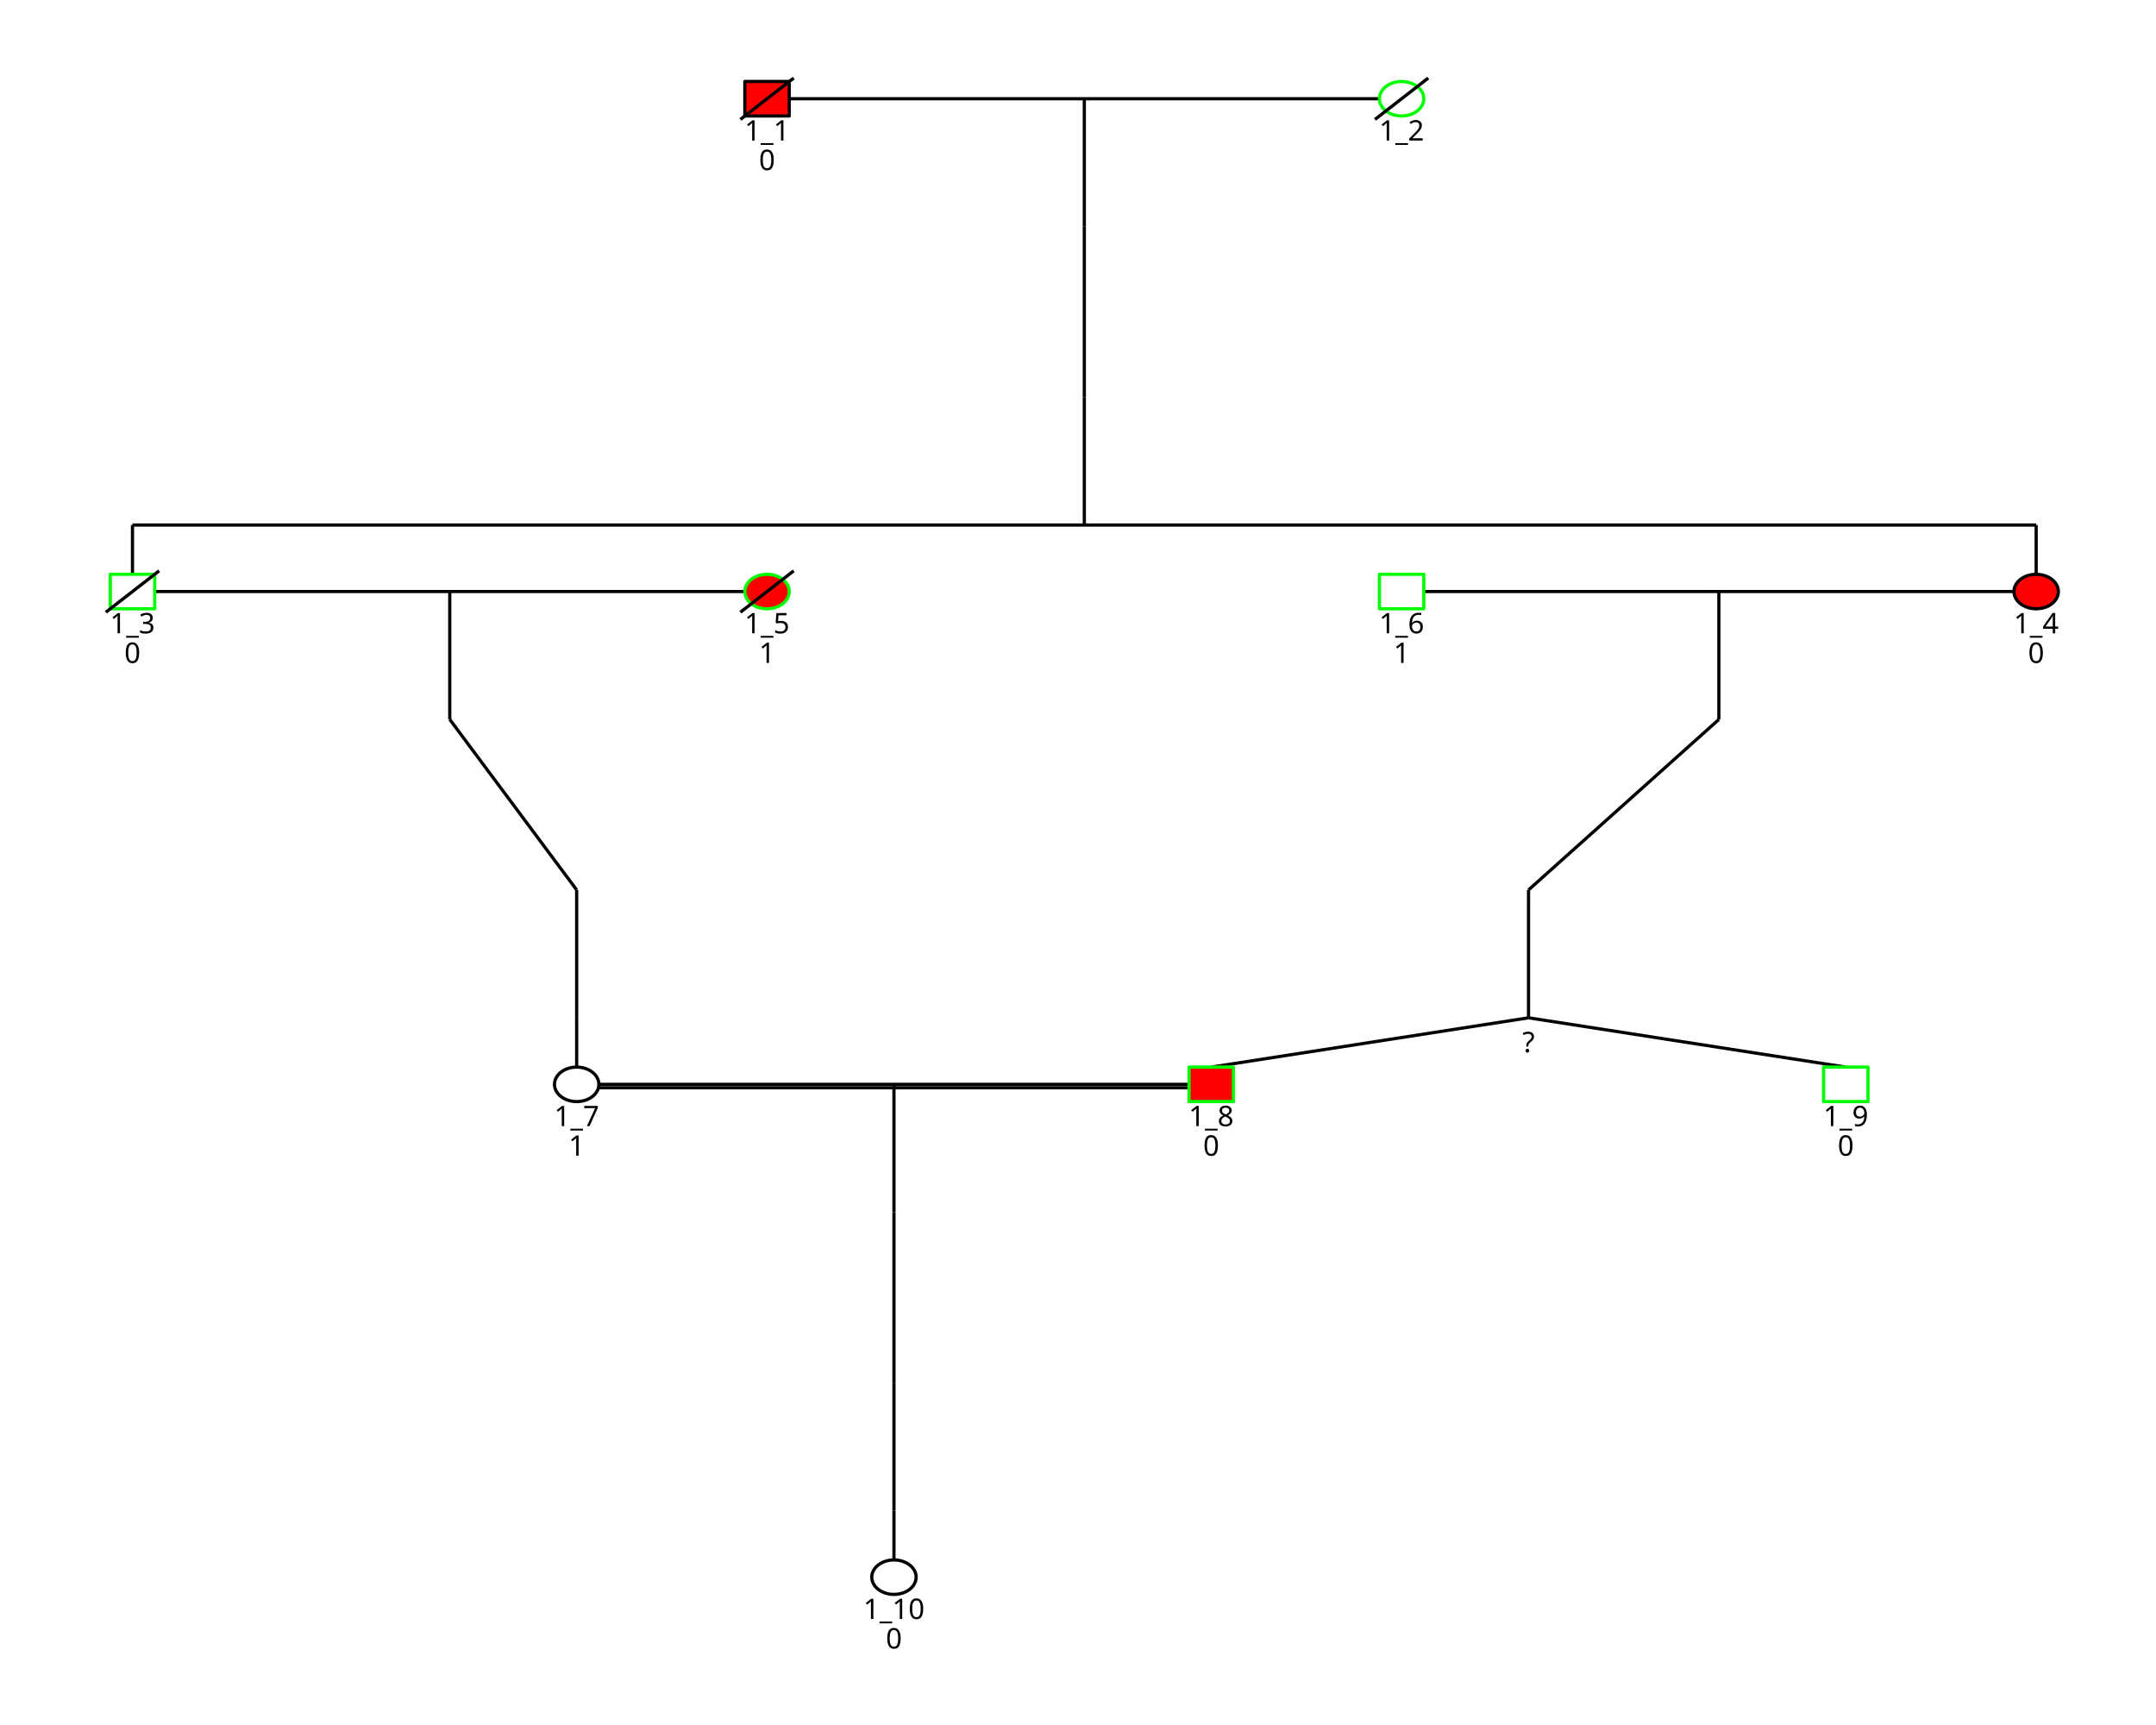
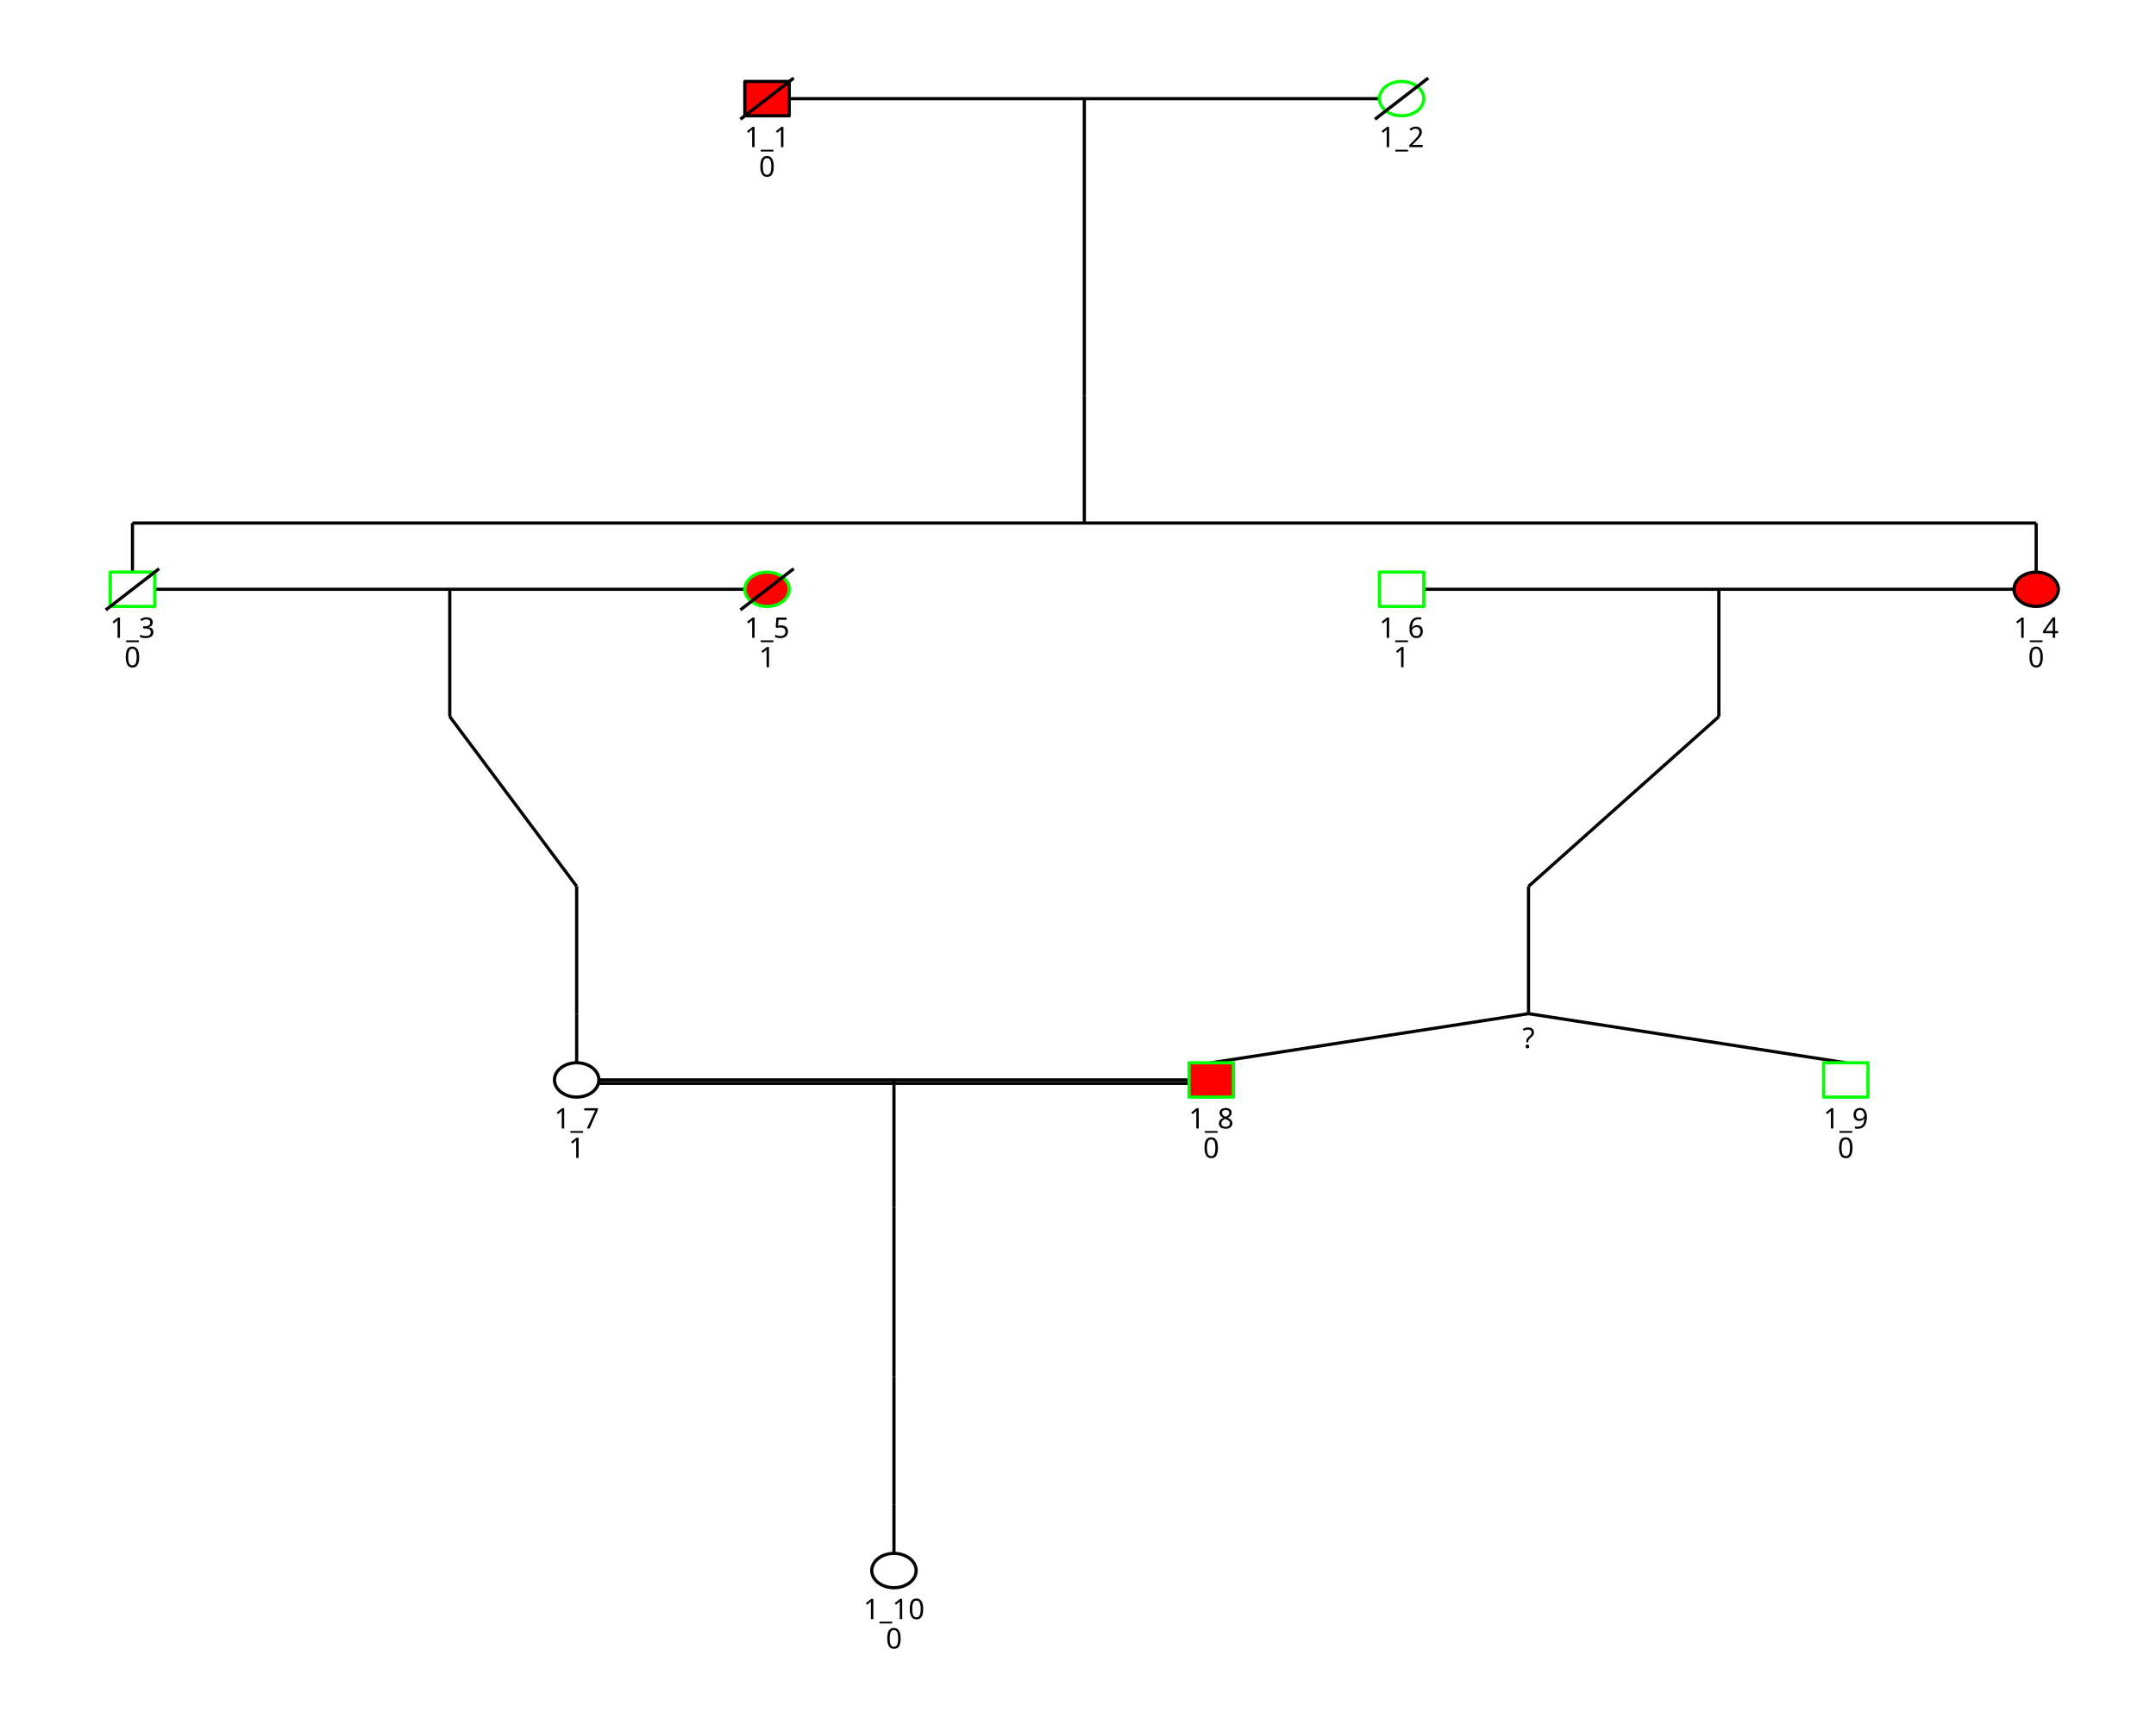
<svg xmlns="http://www.w3.org/2000/svg" class="svglite" data-engine-version="2.0" width="720.00pt" height="576.00pt" viewBox="0 0 720.00 576.00">
  <defs>
    <style type="text/css">
    .svglite line, .svglite polyline, .svglite polygon, .svglite path, .svglite rect, .svglite circle {
      fill: none;
      stroke: #000000;
      stroke-linecap: round;
      stroke-linejoin: round;
      stroke-miterlimit: 10.00;
    }
  </style>
  </defs>
  <rect width="100%" height="100%" style="stroke: none; fill: #FFFFFF;" />
  <defs>
    <clipPath id="cpMC4wMHw3MjAuMDB8MC4wMHw1NzYuMDA=">
      <rect x="0.00" y="0.00" width="720.00" height="576.00" />
    </clipPath>
  </defs>
  <g clip-path="url(#cpMC4wMHw3MjAuMDB8MC4wMHw1NzYuMDA=)">
    <rect x="0.00" y="0.00" width="720.00" height="576.00" style="stroke-width: 1.07; stroke: #FFFFFF; fill: #FFFFFF;" />
  </g>
  <defs>
    <clipPath id="cpMi43NHw3MjAuMDB8MC4wMHw1NzMuMjY=">
      <rect x="2.74" y="0.00" width="717.26" height="573.26" />
    </clipPath>
  </defs>
  <g clip-path="url(#cpMi43NHw3MjAuMDB8MC4wMHw1NzMuMjY=)">
    <rect x="2.74" y="0.00" width="717.26" height="573.26" style="stroke-width: 1.07; stroke: none;" />
-     <line x1="263.57" y1="32.97" x2="460.65" y2="32.97" style="stroke-width: 1.07; stroke-linecap: butt;" />
-     <line x1="51.66" y1="197.52" x2="248.74" y2="197.52" style="stroke-width: 1.07; stroke-linecap: butt;" />
-     <line x1="200.00" y1="362.08" x2="397.08" y2="362.08" style="stroke-width: 1.07; stroke-linecap: butt;" />
-     <line x1="475.48" y1="197.52" x2="672.56" y2="197.52" style="stroke-width: 1.07; stroke-linecap: butt;" />
-     <line x1="200.00" y1="363.23" x2="397.08" y2="363.23" style="stroke-width: 1.07; stroke-linecap: butt;" />
-     <line x1="44.24" y1="191.76" x2="44.24" y2="175.31" style="stroke-width: 1.07; stroke-linecap: butt;" />
-     <line x1="679.98" y1="191.76" x2="679.98" y2="175.31" style="stroke-width: 1.07; stroke-linecap: butt;" />
-     <line x1="44.24" y1="175.31" x2="679.98" y2="175.31" style="stroke-width: 1.07; stroke-linecap: butt;" />
-     <line x1="362.11" y1="175.31" x2="362.11" y2="132.61" style="stroke-width: 1.07; stroke-linecap: butt;" />
-     <line x1="362.11" y1="132.61" x2="362.11" y2="75.67" style="stroke-width: 1.07; stroke-linecap: butt;" />
-     <line x1="362.11" y1="75.67" x2="362.11" y2="32.97" style="stroke-width: 1.07; stroke-linecap: butt;" />
-     <line x1="192.58" y1="356.32" x2="192.58" y2="339.86" style="stroke-width: 1.07; stroke-linecap: butt;" />
-     <line x1="192.58" y1="339.86" x2="192.58" y2="339.86" style="stroke-width: 1.07; stroke-linecap: butt;" />
-     <line x1="192.58" y1="339.86" x2="192.58" y2="297.16" style="stroke-width: 1.07; stroke-linecap: butt;" />
-     <line x1="192.58" y1="297.16" x2="150.20" y2="240.23" style="stroke-width: 1.07; stroke-linecap: butt;" />
-     <line x1="150.20" y1="240.23" x2="150.20" y2="197.52" style="stroke-width: 1.07; stroke-linecap: butt;" />
-     <line x1="404.49" y1="356.32" x2="510.45" y2="339.86" style="stroke-width: 1.07; stroke-linecap: butt;" />
-     <line x1="616.41" y1="356.32" x2="510.45" y2="339.86" style="stroke-width: 1.07; stroke-linecap: butt;" />
-     <line x1="510.45" y1="339.86" x2="510.45" y2="339.86" style="stroke-width: 1.07; stroke-linecap: butt;" />
-     <line x1="510.45" y1="339.86" x2="510.45" y2="297.16" style="stroke-width: 1.07; stroke-linecap: butt;" />
-     <line x1="510.45" y1="297.16" x2="574.02" y2="240.23" style="stroke-width: 1.07; stroke-linecap: butt;" />
-     <line x1="574.02" y1="240.23" x2="574.02" y2="197.52" style="stroke-width: 1.07; stroke-linecap: butt;" />
-     <line x1="298.54" y1="520.87" x2="298.54" y2="504.42" style="stroke-width: 1.07; stroke-linecap: butt;" />
-     <line x1="298.54" y1="504.42" x2="298.54" y2="504.42" style="stroke-width: 1.07; stroke-linecap: butt;" />
-     <line x1="298.54" y1="504.42" x2="298.54" y2="461.72" style="stroke-width: 1.07; stroke-linecap: butt;" />
-     <line x1="298.54" y1="461.72" x2="298.54" y2="404.78" style="stroke-width: 1.07; stroke-linecap: butt;" />
-     <line x1="298.54" y1="404.78" x2="298.54" y2="362.08" style="stroke-width: 1.07; stroke-linecap: butt;" />
-     <polygon points="248.74,27.21 248.74,38.73 263.57,38.73 263.57,27.21 " style="stroke-width: 1.07; stroke-linecap: butt; fill: #FF0000;" />
-     <polygon points="36.83,191.76 36.83,203.28 51.66,203.28 51.66,191.76 " style="stroke-width: 1.07; stroke: #00FF00; stroke-linecap: butt; fill: #FFFFFF;" />
-     <polygon points="200.00,362.08 199.94,362.82 199.76,363.54 199.46,364.24 199.04,364.90 198.53,365.52 197.91,366.09 197.21,366.58 196.43,367.00 195.58,367.35 194.69,367.60 193.77,367.76 192.82,367.84 191.87,367.81 190.93,367.69 190.02,367.48 189.15,367.18 188.34,366.80 187.60,366.34 186.93,365.81 186.37,365.22 185.90,364.58 185.54,363.89 185.30,363.18 185.18,362.45 185.18,361.71 185.30,360.98 185.54,360.26 185.90,359.58 186.37,358.94 186.93,358.35 187.60,357.82 188.34,357.35 189.15,356.97 190.02,356.67 190.93,356.46 191.87,356.35 192.82,356.32 193.77,356.39 194.69,356.56 195.58,356.81 196.43,357.15 197.21,357.58 197.91,358.07 198.53,358.63 199.04,359.25 199.46,359.92 199.76,360.62 199.94,361.34 200.00,362.08 " style="stroke-width: 1.07; stroke-linecap: butt; fill: #FFFFFF;" />
-     <polygon points="305.95,526.63 305.89,527.37 305.71,528.09 305.41,528.79 305.00,529.46 304.48,530.08 303.87,530.64 303.16,531.14 302.38,531.56 301.54,531.90 300.65,532.15 299.72,532.32 298.78,532.39 297.83,532.37 296.89,532.25 295.98,532.04 295.11,531.74 294.29,531.36 293.55,530.90 292.89,530.37 292.32,529.78 291.86,529.13 291.50,528.45 291.26,527.73 291.14,527.00 291.14,526.26 291.26,525.53 291.50,524.82 291.86,524.13 292.32,523.49 292.89,522.90 293.55,522.37 294.29,521.91 295.11,521.53 295.98,521.23 296.89,521.02 297.83,520.90 298.78,520.88 299.72,520.95 300.65,521.11 301.54,521.37 302.38,521.71 303.16,522.13 303.87,522.63 304.48,523.19 305.00,523.81 305.41,524.47 305.71,525.17 305.89,525.90 305.95,526.63 " style="stroke-width: 1.07; stroke-linecap: butt; fill: #FFFFFF;" />
-     <polygon points="475.48,32.97 475.42,33.71 475.24,34.43 474.94,35.13 474.53,35.79 474.01,36.41 473.40,36.98 472.69,37.47 471.91,37.89 471.07,38.24 470.18,38.49 469.25,38.65 468.31,38.73 467.36,38.70 466.42,38.58 465.51,38.37 464.64,38.07 463.82,37.69 463.08,37.23 462.42,36.70 461.85,36.11 461.39,35.47 461.03,34.78 460.79,34.07 460.67,33.34 460.67,32.60 460.79,31.87 461.03,31.15 461.39,30.47 461.85,29.83 462.42,29.24 463.08,28.71 463.82,28.24 464.64,27.86 465.51,27.56 466.42,27.35 467.36,27.24 468.31,27.21 469.25,27.28 470.18,27.45 471.07,27.70 471.91,28.04 472.69,28.47 473.40,28.96 474.01,29.52 474.53,30.14 474.94,30.81 475.24,31.51 475.42,32.23 475.48,32.97 " style="stroke-width: 1.07; stroke: #00FF00; stroke-linecap: butt; fill: #FFFFFF;" />
-     <polygon points="263.57,197.52 263.51,198.26 263.33,198.98 263.03,199.68 262.62,200.35 262.10,200.97 261.48,201.53 260.78,202.03 260.00,202.45 259.16,202.79 258.27,203.04 257.34,203.21 256.39,203.28 255.44,203.26 254.50,203.14 253.59,202.93 252.72,202.63 251.91,202.25 251.17,201.79 250.51,201.26 249.94,200.67 249.47,200.02 249.12,199.34 248.88,198.62 248.75,197.89 248.75,197.15 248.88,196.42 249.12,195.71 249.47,195.02 249.94,194.38 250.51,193.79 251.17,193.26 251.91,192.80 252.72,192.42 253.59,192.12 254.50,191.91 255.44,191.79 256.39,191.77 257.34,191.84 258.27,192.00 259.16,192.26 260.00,192.60 260.78,193.02 261.48,193.52 262.10,194.08 262.62,194.70 263.03,195.36 263.33,196.06 263.51,196.79 263.57,197.52 " style="stroke-width: 1.07; stroke: #00FF00; stroke-linecap: butt; fill: #FF0000;" />
-     <polygon points="397.08,356.32 397.08,367.84 411.91,367.84 411.91,356.32 " style="stroke-width: 1.07; stroke: #00FF00; stroke-linecap: butt; fill: #FF0000;" />
-     <polygon points="460.65,191.76 460.65,203.28 475.48,203.28 475.48,191.76 " style="stroke-width: 1.07; stroke: #00FF00; stroke-linecap: butt; fill: #FFFFFF;" />
-     <polygon points="608.99,356.32 608.99,367.84 623.82,367.84 623.82,356.32 " style="stroke-width: 1.07; stroke: #00FF00; stroke-linecap: butt; fill: #FFFFFF;" />
-     <polygon points="687.40,197.52 687.34,198.26 687.15,198.98 686.86,199.68 686.44,200.35 685.92,200.97 685.31,201.53 684.60,202.03 683.83,202.45 682.98,202.79 682.09,203.04 681.16,203.21 680.22,203.28 679.27,203.26 678.33,203.14 677.42,202.93 676.55,202.63 675.74,202.25 674.99,201.79 674.33,201.26 673.76,200.67 673.30,200.02 672.94,199.34 672.70,198.62 672.58,197.89 672.58,197.15 672.70,196.42 672.94,195.71 673.30,195.02 673.76,194.38 674.33,193.79 674.99,193.26 675.74,192.80 676.55,192.42 677.42,192.12 678.33,191.91 679.27,191.79 680.22,191.77 681.16,191.84 682.09,192.00 682.98,192.26 683.83,192.60 684.60,193.02 685.31,193.52 685.92,194.08 686.44,194.70 686.86,195.36 687.15,196.06 687.34,196.79 687.40,197.52 " style="stroke-width: 1.07; stroke-linecap: butt; fill: #FF0000;" />
-     <line x1="247.25" y1="39.88" x2="265.06" y2="26.06" style="stroke-width: 1.07; stroke-linecap: butt;" />
-     <line x1="35.34" y1="204.43" x2="53.14" y2="190.61" style="stroke-width: 1.07; stroke-linecap: butt;" />
-     <line x1="459.17" y1="39.88" x2="476.97" y2="26.06" style="stroke-width: 1.07; stroke-linecap: butt;" />
-     <line x1="247.25" y1="204.43" x2="265.06" y2="190.61" style="stroke-width: 1.07; stroke-linecap: butt;" />
-     <text x="256.16" y="46.93" text-anchor="middle" style="font-size: 9.48px; font-family: sans;" textLength="15.83px" lengthAdjust="spacingAndGlyphs">1_1</text>
-     <text x="44.24" y="211.48" text-anchor="middle" style="font-size: 9.48px; font-family: sans;" textLength="15.83px" lengthAdjust="spacingAndGlyphs">1_3</text>
-     <text x="192.58" y="376.04" text-anchor="middle" style="font-size: 9.48px; font-family: sans;" textLength="15.83px" lengthAdjust="spacingAndGlyphs">1_7</text>
-     <text x="298.54" y="540.59" text-anchor="middle" style="font-size: 9.48px; font-family: sans;" textLength="21.10px" lengthAdjust="spacingAndGlyphs">1_10</text>
-     <text x="468.07" y="46.93" text-anchor="middle" style="font-size: 9.48px; font-family: sans;" textLength="15.83px" lengthAdjust="spacingAndGlyphs">1_2</text>
-     <text x="256.16" y="211.48" text-anchor="middle" style="font-size: 9.48px; font-family: sans;" textLength="15.83px" lengthAdjust="spacingAndGlyphs">1_5</text>
-     <text x="404.49" y="376.04" text-anchor="middle" style="font-size: 9.48px; font-family: sans;" textLength="15.83px" lengthAdjust="spacingAndGlyphs">1_8</text>
-     <text x="468.07" y="211.48" text-anchor="middle" style="font-size: 9.48px; font-family: sans;" textLength="15.83px" lengthAdjust="spacingAndGlyphs">1_6</text>
-     <text x="616.41" y="376.04" text-anchor="middle" style="font-size: 9.48px; font-family: sans;" textLength="15.83px" lengthAdjust="spacingAndGlyphs">1_9</text>
-     <text x="679.98" y="211.48" text-anchor="middle" style="font-size: 9.48px; font-family: sans;" textLength="15.83px" lengthAdjust="spacingAndGlyphs">1_4</text>
-     <text x="256.16" y="56.80" text-anchor="middle" style="font-size: 9.48px; font-family: sans;" textLength="5.28px" lengthAdjust="spacingAndGlyphs">0</text>
-     <text x="44.24" y="221.36" text-anchor="middle" style="font-size: 9.48px; font-family: sans;" textLength="5.28px" lengthAdjust="spacingAndGlyphs">0</text>
-     <text x="192.58" y="385.91" text-anchor="middle" style="font-size: 9.48px; font-family: sans;" textLength="5.28px" lengthAdjust="spacingAndGlyphs">1</text>
+     <line x1="263.57" y1="32.94" x2="460.65" y2="32.94" style="stroke-width: 1.07; stroke-linecap: butt;" />
+     <line x1="51.66" y1="196.77" x2="248.74" y2="196.77" style="stroke-width: 1.07; stroke-linecap: butt;" />
+     <line x1="200.00" y1="360.60" x2="397.08" y2="360.60" style="stroke-width: 1.07; stroke-linecap: butt;" />
+     <line x1="475.48" y1="196.77" x2="672.56" y2="196.77" style="stroke-width: 1.07; stroke-linecap: butt;" />
+     <line x1="200.00" y1="361.75" x2="397.08" y2="361.75" style="stroke-width: 1.07; stroke-linecap: butt;" />
+     <line x1="44.24" y1="191.03" x2="44.24" y2="174.65" style="stroke-width: 1.07; stroke-linecap: butt;" />
+     <line x1="679.98" y1="191.03" x2="679.98" y2="174.65" style="stroke-width: 1.07; stroke-linecap: butt;" />
+     <line x1="44.24" y1="174.65" x2="679.98" y2="174.65" style="stroke-width: 1.07; stroke-linecap: butt;" />
+     <line x1="362.11" y1="174.65" x2="362.11" y2="132.14" style="stroke-width: 1.07; stroke-linecap: butt;" />
+     <line x1="362.11" y1="132.14" x2="362.11" y2="75.45" style="stroke-width: 1.07; stroke-linecap: butt;" />
+     <line x1="362.11" y1="75.45" x2="362.11" y2="32.94" style="stroke-width: 1.07; stroke-linecap: butt;" />
+     <line x1="192.58" y1="354.87" x2="192.58" y2="338.48" style="stroke-width: 1.07; stroke-linecap: butt;" />
+     <line x1="192.58" y1="338.48" x2="192.58" y2="338.48" style="stroke-width: 1.07; stroke-linecap: butt;" />
+     <line x1="192.58" y1="338.48" x2="192.58" y2="295.97" style="stroke-width: 1.07; stroke-linecap: butt;" />
+     <line x1="192.58" y1="295.97" x2="150.20" y2="239.28" style="stroke-width: 1.07; stroke-linecap: butt;" />
+     <line x1="150.20" y1="239.28" x2="150.20" y2="196.77" style="stroke-width: 1.07; stroke-linecap: butt;" />
+     <line x1="404.49" y1="354.87" x2="510.45" y2="338.48" style="stroke-width: 1.07; stroke-linecap: butt;" />
+     <line x1="616.41" y1="354.87" x2="510.45" y2="338.48" style="stroke-width: 1.07; stroke-linecap: butt;" />
+     <line x1="510.45" y1="338.48" x2="510.45" y2="338.48" style="stroke-width: 1.07; stroke-linecap: butt;" />
+     <line x1="510.45" y1="338.48" x2="510.45" y2="295.97" style="stroke-width: 1.07; stroke-linecap: butt;" />
+     <line x1="510.45" y1="295.97" x2="574.02" y2="239.28" style="stroke-width: 1.07; stroke-linecap: butt;" />
+     <line x1="574.02" y1="239.28" x2="574.02" y2="196.77" style="stroke-width: 1.07; stroke-linecap: butt;" />
+     <line x1="298.54" y1="518.70" x2="298.54" y2="502.31" style="stroke-width: 1.07; stroke-linecap: butt;" />
+     <line x1="298.54" y1="502.31" x2="298.54" y2="502.31" style="stroke-width: 1.07; stroke-linecap: butt;" />
+     <line x1="298.54" y1="502.31" x2="298.54" y2="459.80" style="stroke-width: 1.07; stroke-linecap: butt;" />
+     <line x1="298.54" y1="459.80" x2="298.54" y2="403.11" style="stroke-width: 1.07; stroke-linecap: butt;" />
+     <line x1="298.54" y1="403.11" x2="298.54" y2="360.60" style="stroke-width: 1.07; stroke-linecap: butt;" />
+     <polygon points="248.74,27.20 248.74,38.67 263.57,38.67 263.57,27.20 " style="stroke-width: 1.07; stroke-linecap: butt; fill: #FF0000;" />
+     <polygon points="36.83,191.03 36.83,202.50 51.66,202.50 51.66,191.03 " style="stroke-width: 1.07; stroke: #00FF00; stroke-linecap: butt; fill: #FFFFFF;" />
+     <polygon points="200.00,360.60 199.94,361.33 199.76,362.05 199.46,362.75 199.04,363.41 198.53,364.03 197.91,364.59 197.21,365.08 196.43,365.50 195.58,365.84 194.69,366.10 193.77,366.26 192.82,366.33 191.87,366.31 190.93,366.19 190.02,365.98 189.15,365.68 188.34,365.30 187.60,364.84 186.93,364.32 186.37,363.73 185.90,363.09 185.54,362.41 185.30,361.70 185.18,360.97 185.18,360.23 185.30,359.50 185.54,358.79 185.90,358.11 186.37,357.47 186.93,356.88 187.60,356.35 188.34,355.90 189.15,355.52 190.02,355.22 190.93,355.01 191.87,354.89 192.82,354.87 193.77,354.94 194.69,355.10 195.58,355.36 196.43,355.70 197.21,356.12 197.91,356.61 198.53,357.17 199.04,357.79 199.46,358.45 199.76,359.15 199.94,359.87 200.00,360.60 " style="stroke-width: 1.07; stroke-linecap: butt; fill: #FFFFFF;" />
+     <polygon points="305.95,524.43 305.89,525.16 305.71,525.88 305.41,526.58 305.00,527.24 304.48,527.86 303.87,528.42 303.16,528.91 302.38,529.33 301.54,529.67 300.65,529.93 299.72,530.09 298.78,530.16 297.83,530.14 296.89,530.02 295.98,529.81 295.11,529.51 294.29,529.13 293.55,528.68 292.89,528.15 292.32,527.56 291.86,526.92 291.50,526.24 291.26,525.53 291.14,524.80 291.14,524.06 291.26,523.33 291.50,522.62 291.86,521.94 292.32,521.30 292.89,520.71 293.55,520.19 294.29,519.73 295.11,519.35 295.98,519.05 296.89,518.84 297.83,518.72 298.78,518.70 299.72,518.77 300.65,518.93 301.54,519.19 302.38,519.53 303.16,519.95 303.87,520.44 304.48,521.00 305.00,521.62 305.41,522.28 305.71,522.98 305.89,523.70 305.95,524.43 " style="stroke-width: 1.07; stroke-linecap: butt; fill: #FFFFFF;" />
+     <polygon points="475.48,32.94 475.42,33.67 475.24,34.39 474.94,35.09 474.53,35.75 474.01,36.37 473.40,36.93 472.69,37.42 471.91,37.84 471.07,38.18 470.18,38.44 469.25,38.60 468.31,38.67 467.36,38.65 466.42,38.53 465.51,38.32 464.64,38.02 463.82,37.64 463.08,37.18 462.42,36.66 461.85,36.07 461.39,35.43 461.03,34.75 460.79,34.03 460.67,33.31 460.67,32.57 460.79,31.84 461.03,31.13 461.39,30.45 461.85,29.81 462.42,29.22 463.08,28.69 463.82,28.24 464.64,27.85 465.51,27.56 466.42,27.35 467.36,27.23 468.31,27.21 469.25,27.28 470.18,27.44 471.07,27.69 471.91,28.03 472.69,28.46 473.40,28.95 474.01,29.51 474.53,30.12 474.94,30.79 475.24,31.48 475.42,32.20 475.48,32.94 " style="stroke-width: 1.07; stroke: #00FF00; stroke-linecap: butt; fill: #FFFFFF;" />
+     <polygon points="263.57,196.77 263.51,197.50 263.33,198.22 263.03,198.92 262.62,199.58 262.10,200.20 261.48,200.76 260.78,201.25 260.00,201.67 259.16,202.01 258.27,202.27 257.34,202.43 256.39,202.50 255.44,202.48 254.50,202.36 253.59,202.15 252.72,201.85 251.91,201.47 251.17,201.01 250.51,200.49 249.94,199.90 249.47,199.26 249.12,198.58 248.88,197.87 248.75,197.14 248.75,196.40 248.88,195.67 249.12,194.96 249.47,194.28 249.94,193.64 250.51,193.05 251.17,192.52 251.91,192.07 252.72,191.69 253.59,191.39 254.50,191.18 255.44,191.06 256.39,191.04 257.34,191.11 258.27,191.27 259.16,191.53 260.00,191.87 260.78,192.29 261.48,192.78 262.10,193.34 262.62,193.96 263.03,194.62 263.33,195.31 263.51,196.04 263.57,196.77 " style="stroke-width: 1.07; stroke: #00FF00; stroke-linecap: butt; fill: #FF0000;" />
+     <polygon points="397.08,354.87 397.08,366.33 411.91,366.33 411.91,354.87 " style="stroke-width: 1.07; stroke: #00FF00; stroke-linecap: butt; fill: #FF0000;" />
+     <polygon points="460.65,191.03 460.65,202.50 475.48,202.50 475.48,191.03 " style="stroke-width: 1.07; stroke: #00FF00; stroke-linecap: butt; fill: #FFFFFF;" />
+     <polygon points="608.99,354.87 608.99,366.33 623.82,366.33 623.82,354.87 " style="stroke-width: 1.07; stroke: #00FF00; stroke-linecap: butt; fill: #FFFFFF;" />
+     <polygon points="687.40,196.77 687.34,197.50 687.15,198.22 686.86,198.92 686.44,199.58 685.92,200.20 685.31,200.76 684.60,201.25 683.83,201.67 682.98,202.01 682.09,202.27 681.16,202.43 680.22,202.50 679.27,202.48 678.33,202.36 677.42,202.15 676.55,201.85 675.74,201.47 674.99,201.01 674.33,200.49 673.76,199.90 673.30,199.26 672.94,198.58 672.70,197.87 672.58,197.14 672.58,196.40 672.70,195.67 672.94,194.96 673.30,194.28 673.76,193.64 674.33,193.05 674.99,192.52 675.74,192.07 676.55,191.69 677.42,191.39 678.33,191.18 679.27,191.06 680.22,191.04 681.16,191.11 682.09,191.27 682.98,191.53 683.83,191.87 684.60,192.29 685.31,192.78 685.92,193.34 686.44,193.96 686.86,194.62 687.15,195.31 687.34,196.04 687.40,196.77 " style="stroke-width: 1.07; stroke-linecap: butt; fill: #FF0000;" />
+     <line x1="247.25" y1="39.82" x2="265.06" y2="26.06" style="stroke-width: 1.07; stroke-linecap: butt;" />
+     <line x1="35.34" y1="203.65" x2="53.14" y2="189.89" style="stroke-width: 1.07; stroke-linecap: butt;" />
+     <line x1="459.17" y1="39.82" x2="476.97" y2="26.06" style="stroke-width: 1.07; stroke-linecap: butt;" />
+     <line x1="247.25" y1="203.65" x2="265.06" y2="189.89" style="stroke-width: 1.07; stroke-linecap: butt;" />
+     <text x="256.16" y="49.14" text-anchor="middle" style="font-size: 9.48px; font-family: sans;" textLength="15.83px" lengthAdjust="spacingAndGlyphs">1_1</text>
+     <text x="44.24" y="212.98" text-anchor="middle" style="font-size: 9.48px; font-family: sans;" textLength="15.83px" lengthAdjust="spacingAndGlyphs">1_3</text>
+     <text x="192.58" y="376.81" text-anchor="middle" style="font-size: 9.48px; font-family: sans;" textLength="15.83px" lengthAdjust="spacingAndGlyphs">1_7</text>
+     <text x="298.54" y="540.64" text-anchor="middle" style="font-size: 9.48px; font-family: sans;" textLength="21.10px" lengthAdjust="spacingAndGlyphs">1_10</text>
+     <text x="468.07" y="49.14" text-anchor="middle" style="font-size: 9.48px; font-family: sans;" textLength="15.83px" lengthAdjust="spacingAndGlyphs">1_2</text>
+     <text x="256.16" y="212.98" text-anchor="middle" style="font-size: 9.48px; font-family: sans;" textLength="15.83px" lengthAdjust="spacingAndGlyphs">1_5</text>
+     <text x="404.49" y="376.81" text-anchor="middle" style="font-size: 9.48px; font-family: sans;" textLength="15.83px" lengthAdjust="spacingAndGlyphs">1_8</text>
+     <text x="468.07" y="212.98" text-anchor="middle" style="font-size: 9.48px; font-family: sans;" textLength="15.83px" lengthAdjust="spacingAndGlyphs">1_6</text>
+     <text x="616.41" y="376.81" text-anchor="middle" style="font-size: 9.48px; font-family: sans;" textLength="15.83px" lengthAdjust="spacingAndGlyphs">1_9</text>
+     <text x="679.98" y="212.98" text-anchor="middle" style="font-size: 9.48px; font-family: sans;" textLength="15.83px" lengthAdjust="spacingAndGlyphs">1_4</text>
+     <text x="256.16" y="58.97" text-anchor="middle" style="font-size: 9.48px; font-family: sans;" textLength="5.28px" lengthAdjust="spacingAndGlyphs">0</text>
+     <text x="44.24" y="222.80" text-anchor="middle" style="font-size: 9.48px; font-family: sans;" textLength="5.28px" lengthAdjust="spacingAndGlyphs">0</text>
+     <text x="192.58" y="386.64" text-anchor="middle" style="font-size: 9.48px; font-family: sans;" textLength="5.28px" lengthAdjust="spacingAndGlyphs">1</text>
    <text x="298.54" y="550.47" text-anchor="middle" style="font-size: 9.48px; font-family: sans;" textLength="5.28px" lengthAdjust="spacingAndGlyphs">0</text>
-     <text x="256.16" y="221.36" text-anchor="middle" style="font-size: 9.48px; font-family: sans;" textLength="5.28px" lengthAdjust="spacingAndGlyphs">1</text>
-     <text x="404.49" y="385.91" text-anchor="middle" style="font-size: 9.48px; font-family: sans;" textLength="5.28px" lengthAdjust="spacingAndGlyphs">0</text>
-     <text x="468.07" y="221.36" text-anchor="middle" style="font-size: 9.48px; font-family: sans;" textLength="5.28px" lengthAdjust="spacingAndGlyphs">1</text>
-     <text x="616.41" y="385.91" text-anchor="middle" style="font-size: 9.48px; font-family: sans;" textLength="5.28px" lengthAdjust="spacingAndGlyphs">0</text>
-     <text x="679.98" y="221.36" text-anchor="middle" style="font-size: 9.48px; font-family: sans;" textLength="5.28px" lengthAdjust="spacingAndGlyphs">0</text>
-     <text x="510.45" y="351.35" text-anchor="middle" style="font-size: 9.48px; font-family: sans;" textLength="5.28px" lengthAdjust="spacingAndGlyphs">?</text>
+     <text x="256.16" y="222.80" text-anchor="middle" style="font-size: 9.48px; font-family: sans;" textLength="5.28px" lengthAdjust="spacingAndGlyphs">1</text>
+     <text x="404.49" y="386.64" text-anchor="middle" style="font-size: 9.48px; font-family: sans;" textLength="5.28px" lengthAdjust="spacingAndGlyphs">0</text>
+     <text x="468.07" y="222.80" text-anchor="middle" style="font-size: 9.48px; font-family: sans;" textLength="5.28px" lengthAdjust="spacingAndGlyphs">1</text>
+     <text x="616.41" y="386.64" text-anchor="middle" style="font-size: 9.48px; font-family: sans;" textLength="5.28px" lengthAdjust="spacingAndGlyphs">0</text>
+     <text x="679.98" y="222.80" text-anchor="middle" style="font-size: 9.48px; font-family: sans;" textLength="5.28px" lengthAdjust="spacingAndGlyphs">0</text>
+     <text x="510.45" y="349.94" text-anchor="middle" style="font-size: 9.48px; font-family: sans;" textLength="5.28px" lengthAdjust="spacingAndGlyphs">?</text>
  </g>
  <g clip-path="url(#cpMC4wMHw3MjAuMDB8MC4wMHw1NzYuMDA=)">
</g>
</svg>
